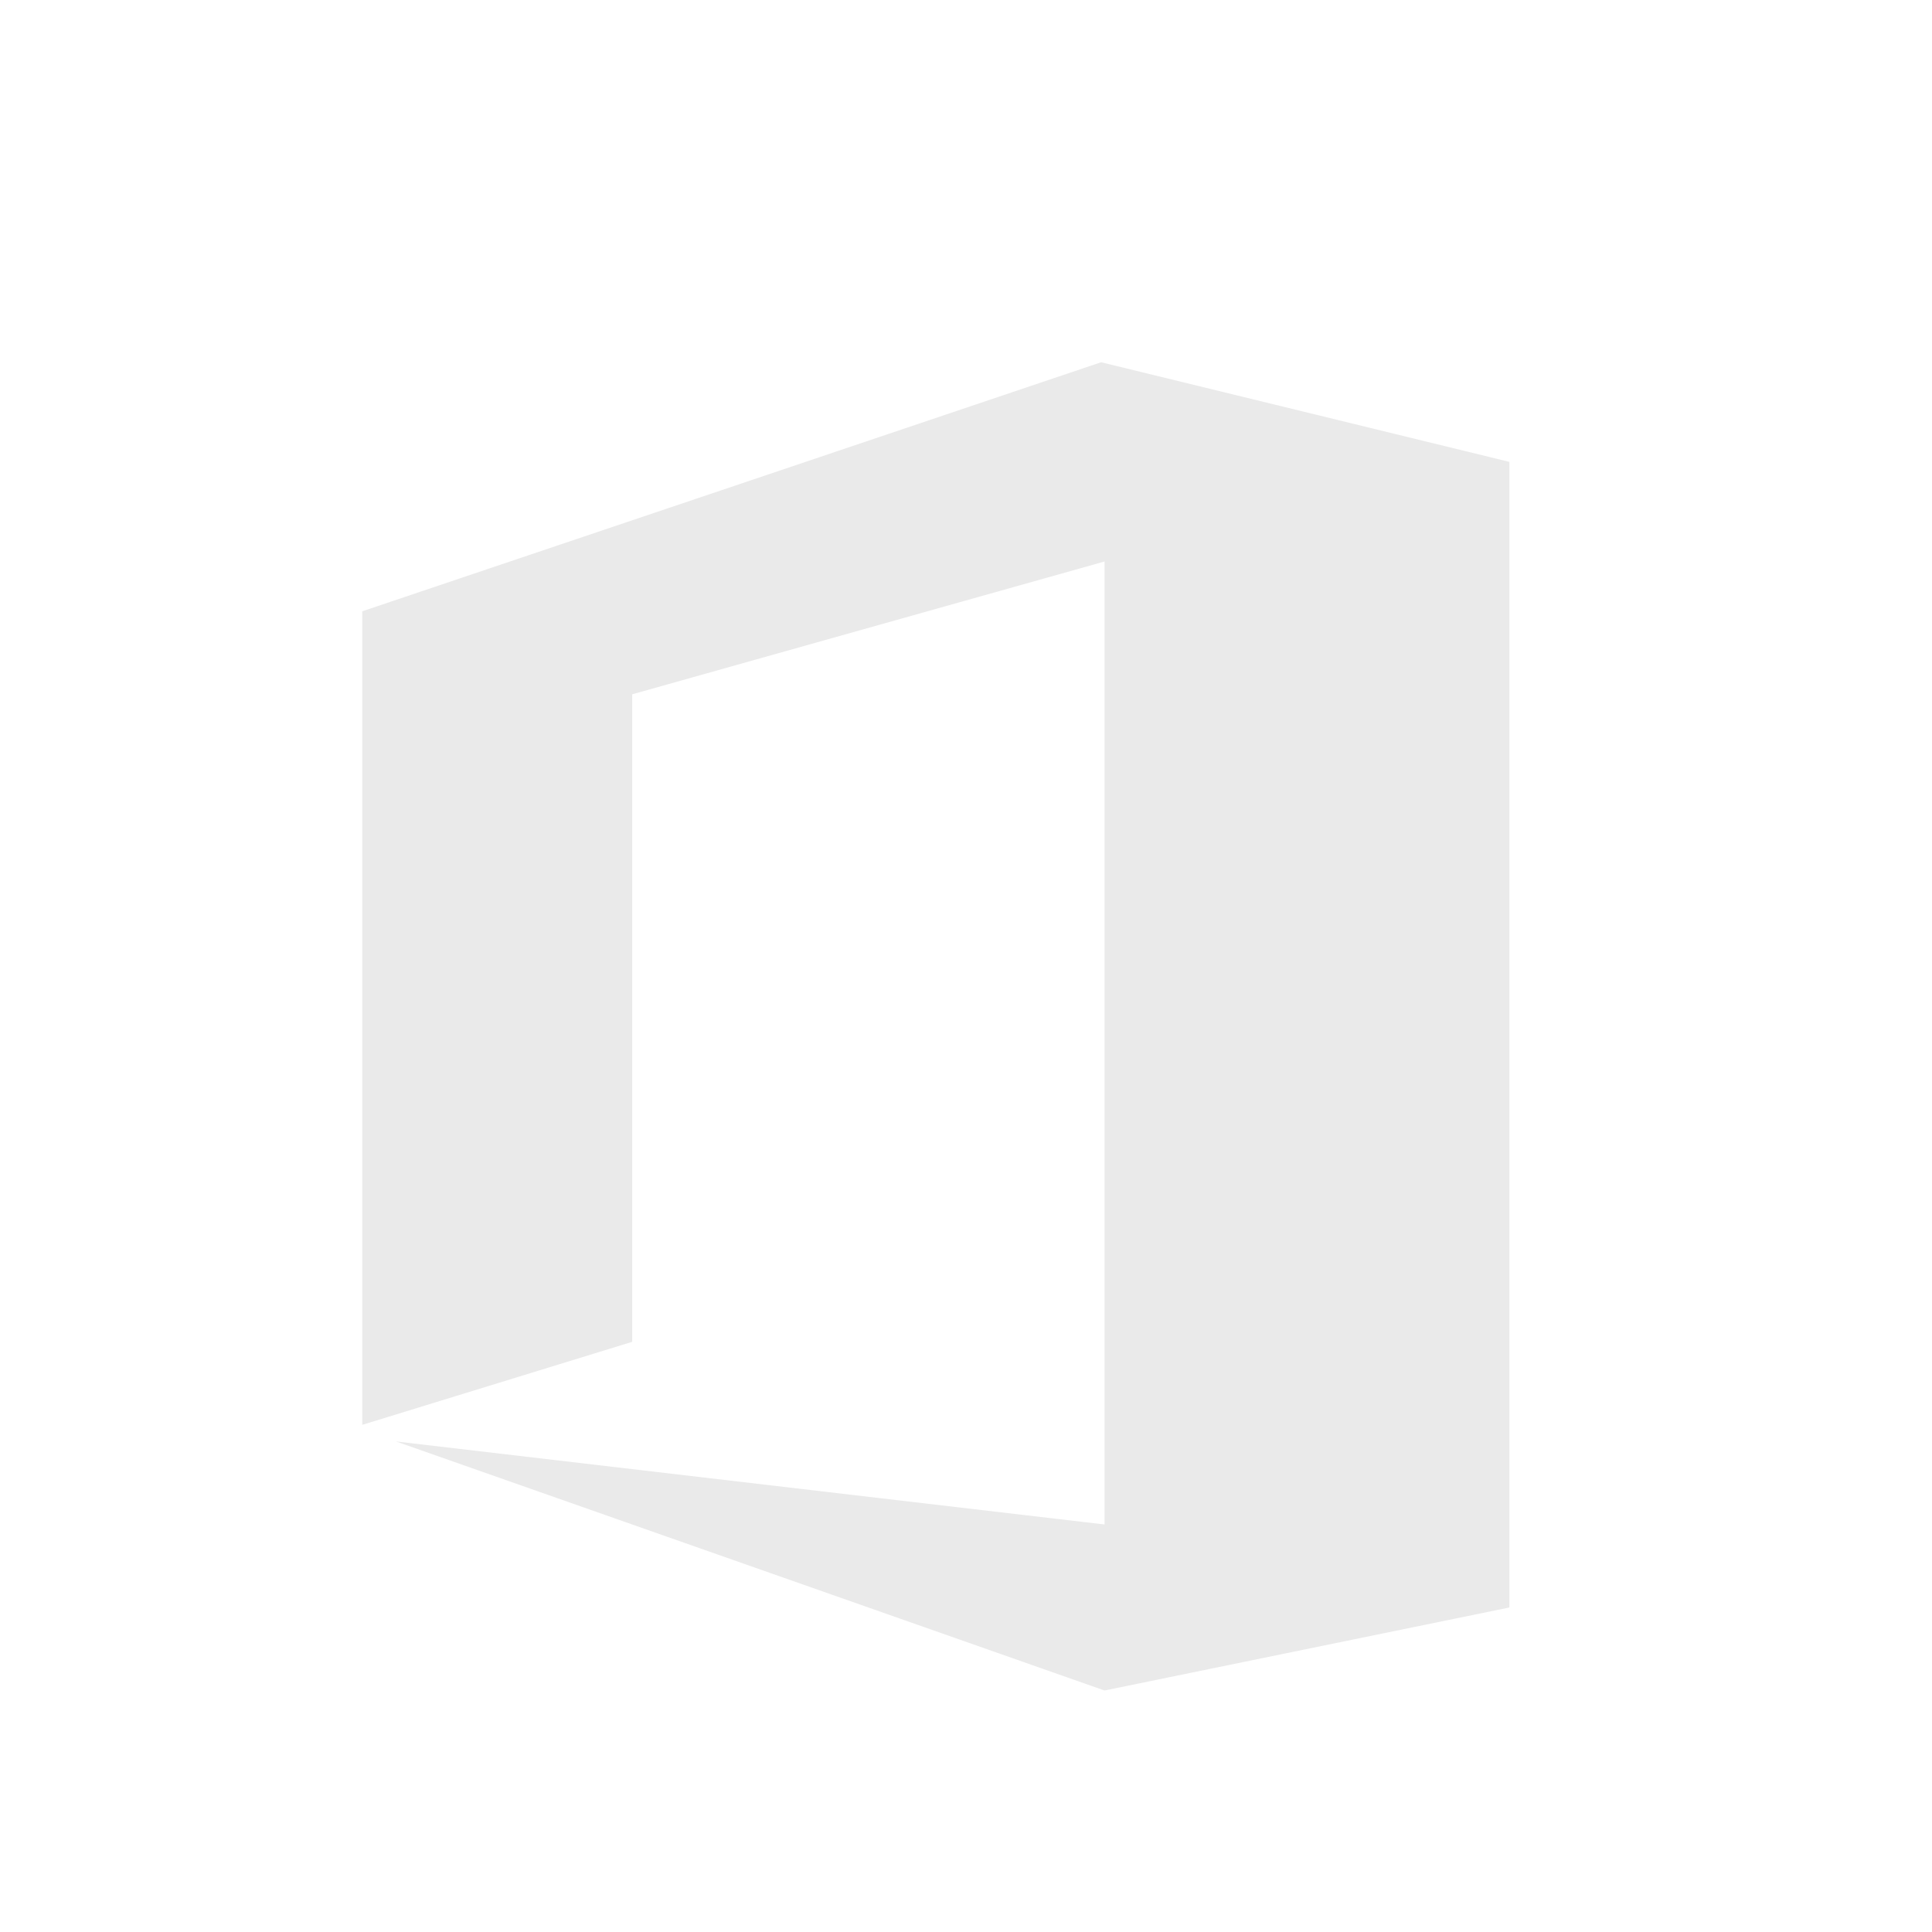
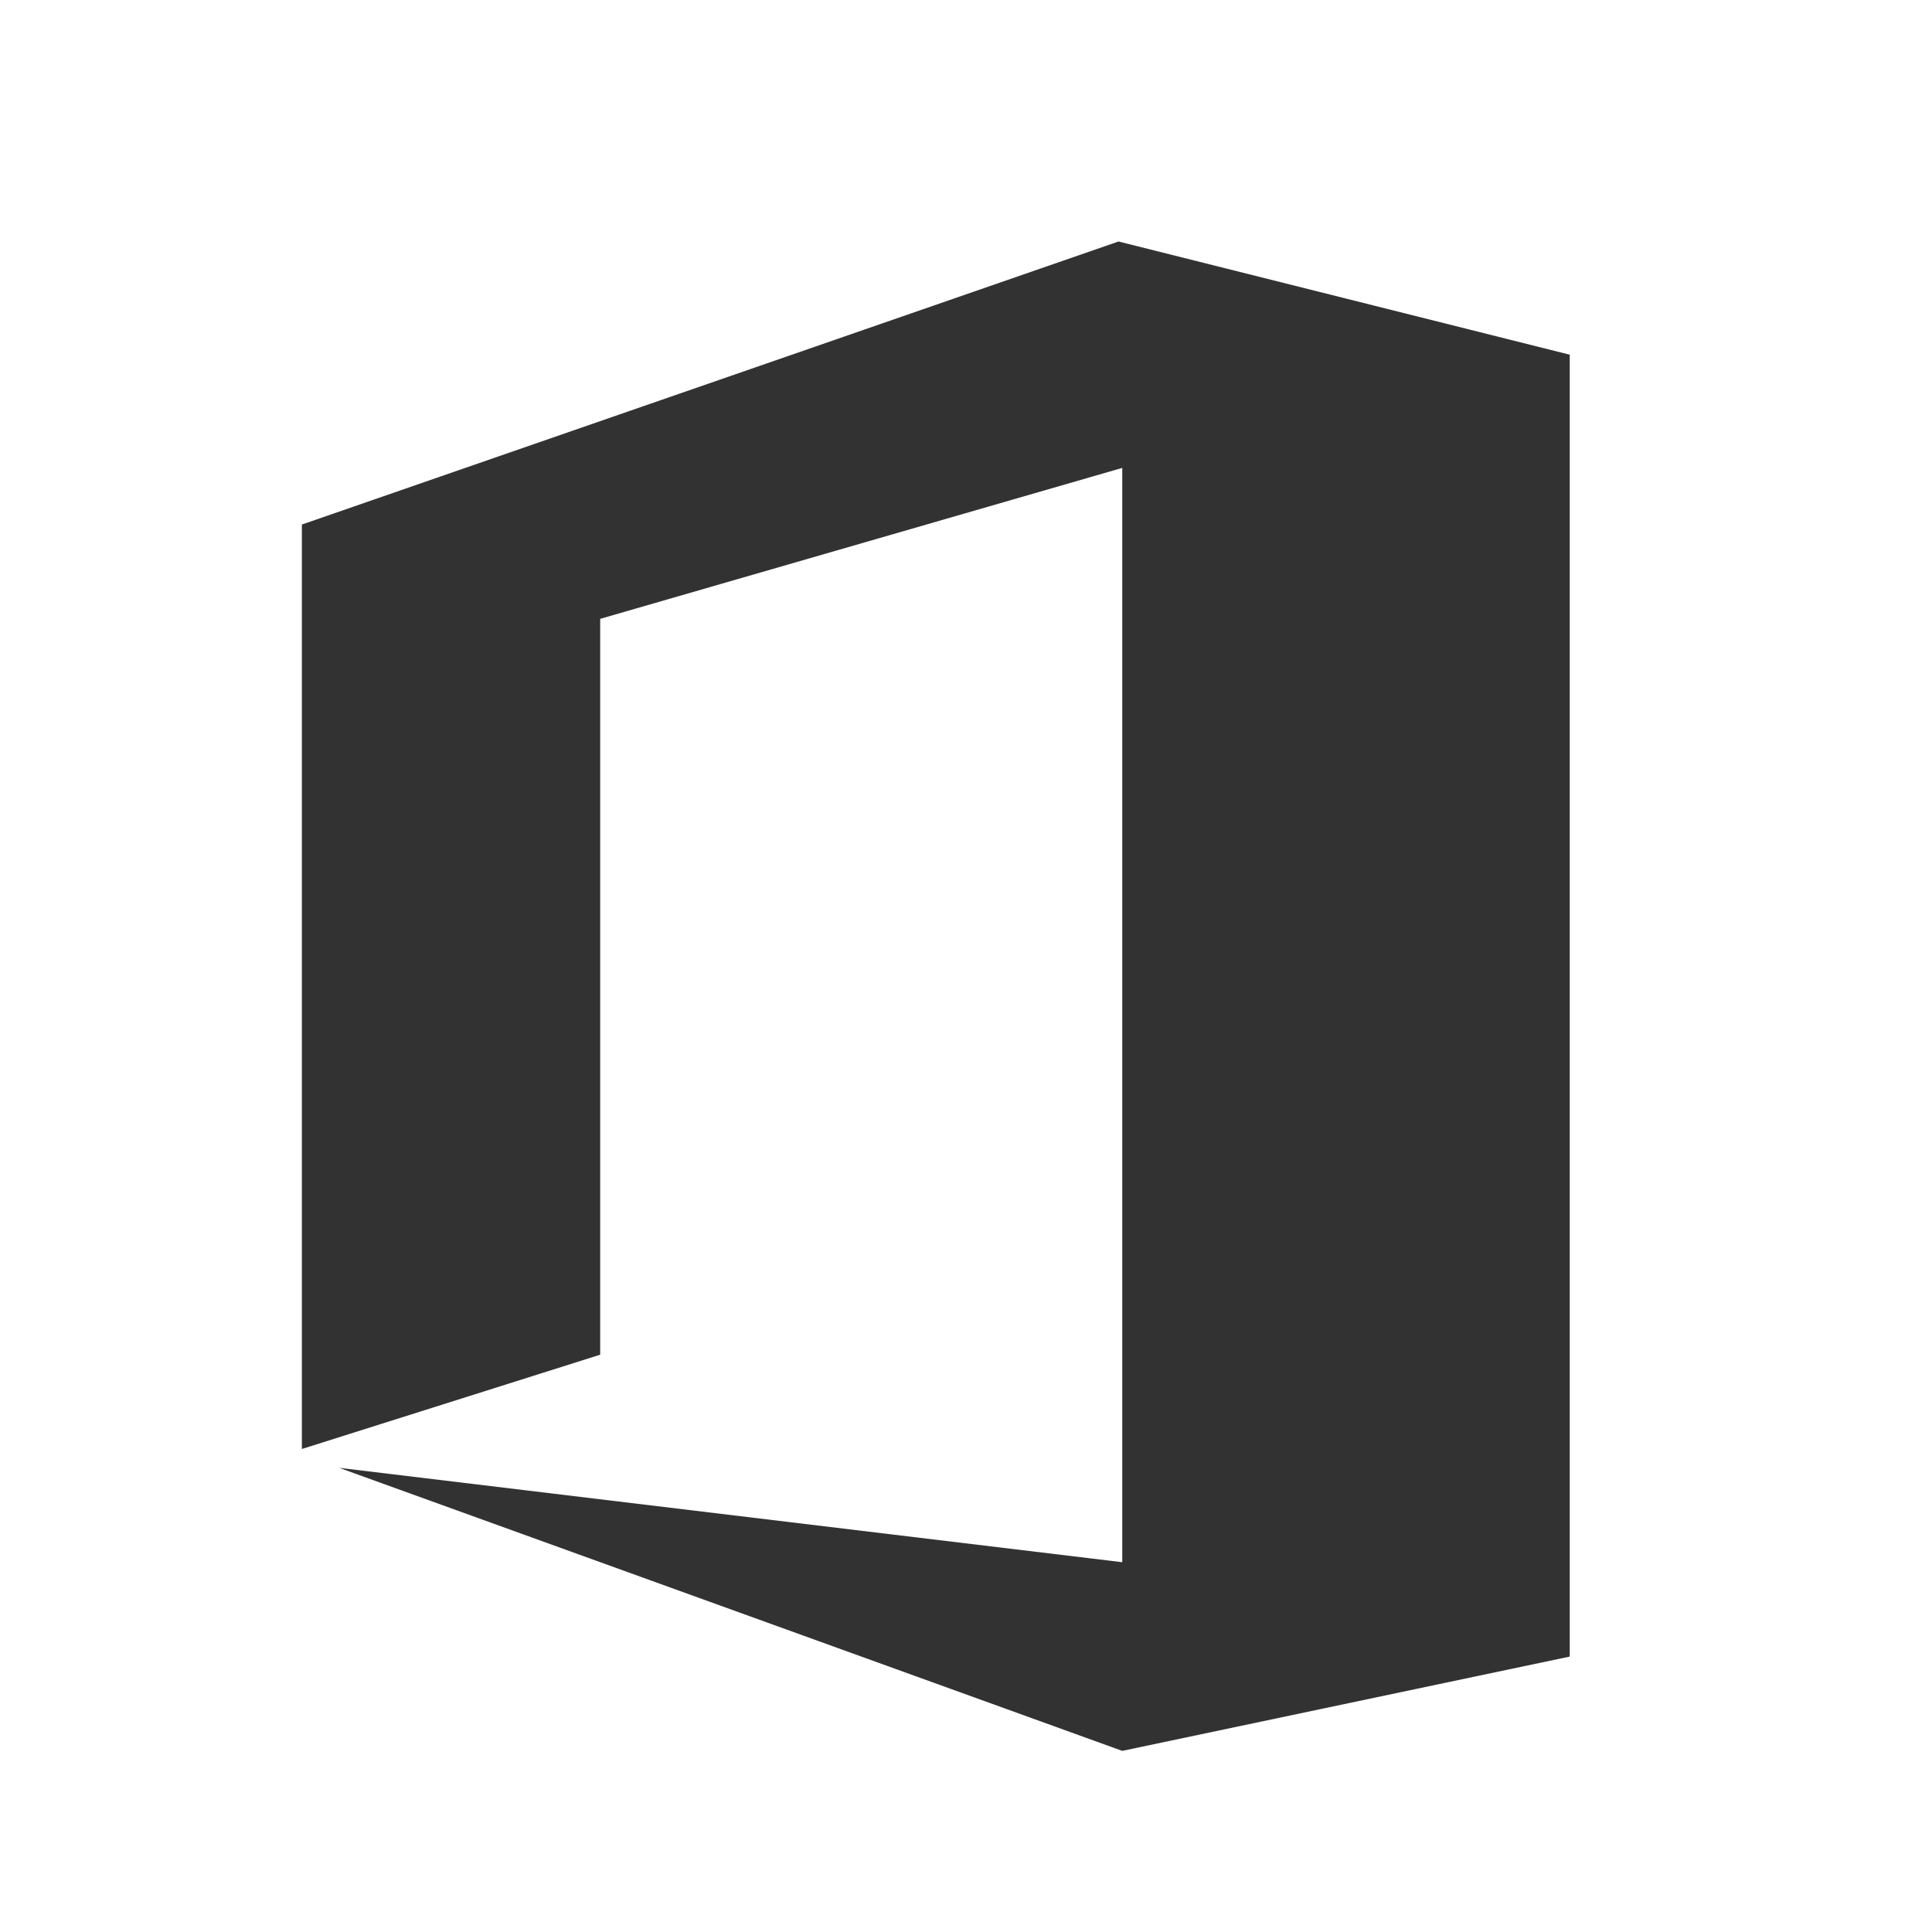
<svg xmlns="http://www.w3.org/2000/svg" id="svg7384" width="32" height="32" version="1.1" style="enable-background:new">
  <defs id="defs8">
    <style id="current-color-scheme" type="text/css">
   .ColorScheme-Text { color:#dedede; } .ColorScheme-Highlight { color:#5294e2; } .ColorScheme-ButtonBackground { color:#dedede; }
  </style>
    <style type="text/css" id="current-color-scheme-5">
   .ColorScheme-Text { color:#dedede; } .ColorScheme-Highlight { color:#5294e2; } .ColorScheme-ButtonBackground { color:#dedede; }
  </style>
    <style type="text/css" id="style819" />
  </defs>
  <g id="office-chart-pie">
    <rect style="color:#bebebe;display:inline;overflow:visible;visibility:visible;opacity:0.515;fill:none;stroke:none;stroke-width:3;marker:none;enable-background:accumulate" id="rect35722" width="32" height="32" x="-3.3789063e-05" y="-3.8671874e-06" />
-     <path style="opacity:1;fill:#eaeaea;fill-opacity:1;stroke-width:0.026" d="m 6,23.6 4.471,-1.375 V 11.5 l 7.824,-2.2 V 25.25 L 6.559,23.875 18.294,28 25,26.625 V 7.65 L 18.238,6 6,10.125 Z" p-id="88315" id="path823" />
+     <path style="opacity:1;fill:#323232;fill-opacity:1;stroke-width:0.029" d="M 5,24 9.941,22.438 V 10.25 L 18.588,7.75 V 25.875 L 5.618,24.312 18.588,29 26,27.438 V 5.875 L 18.526,4 5,8.688 Z" p-id="88315" id="path823" />
  </g>
</svg>
